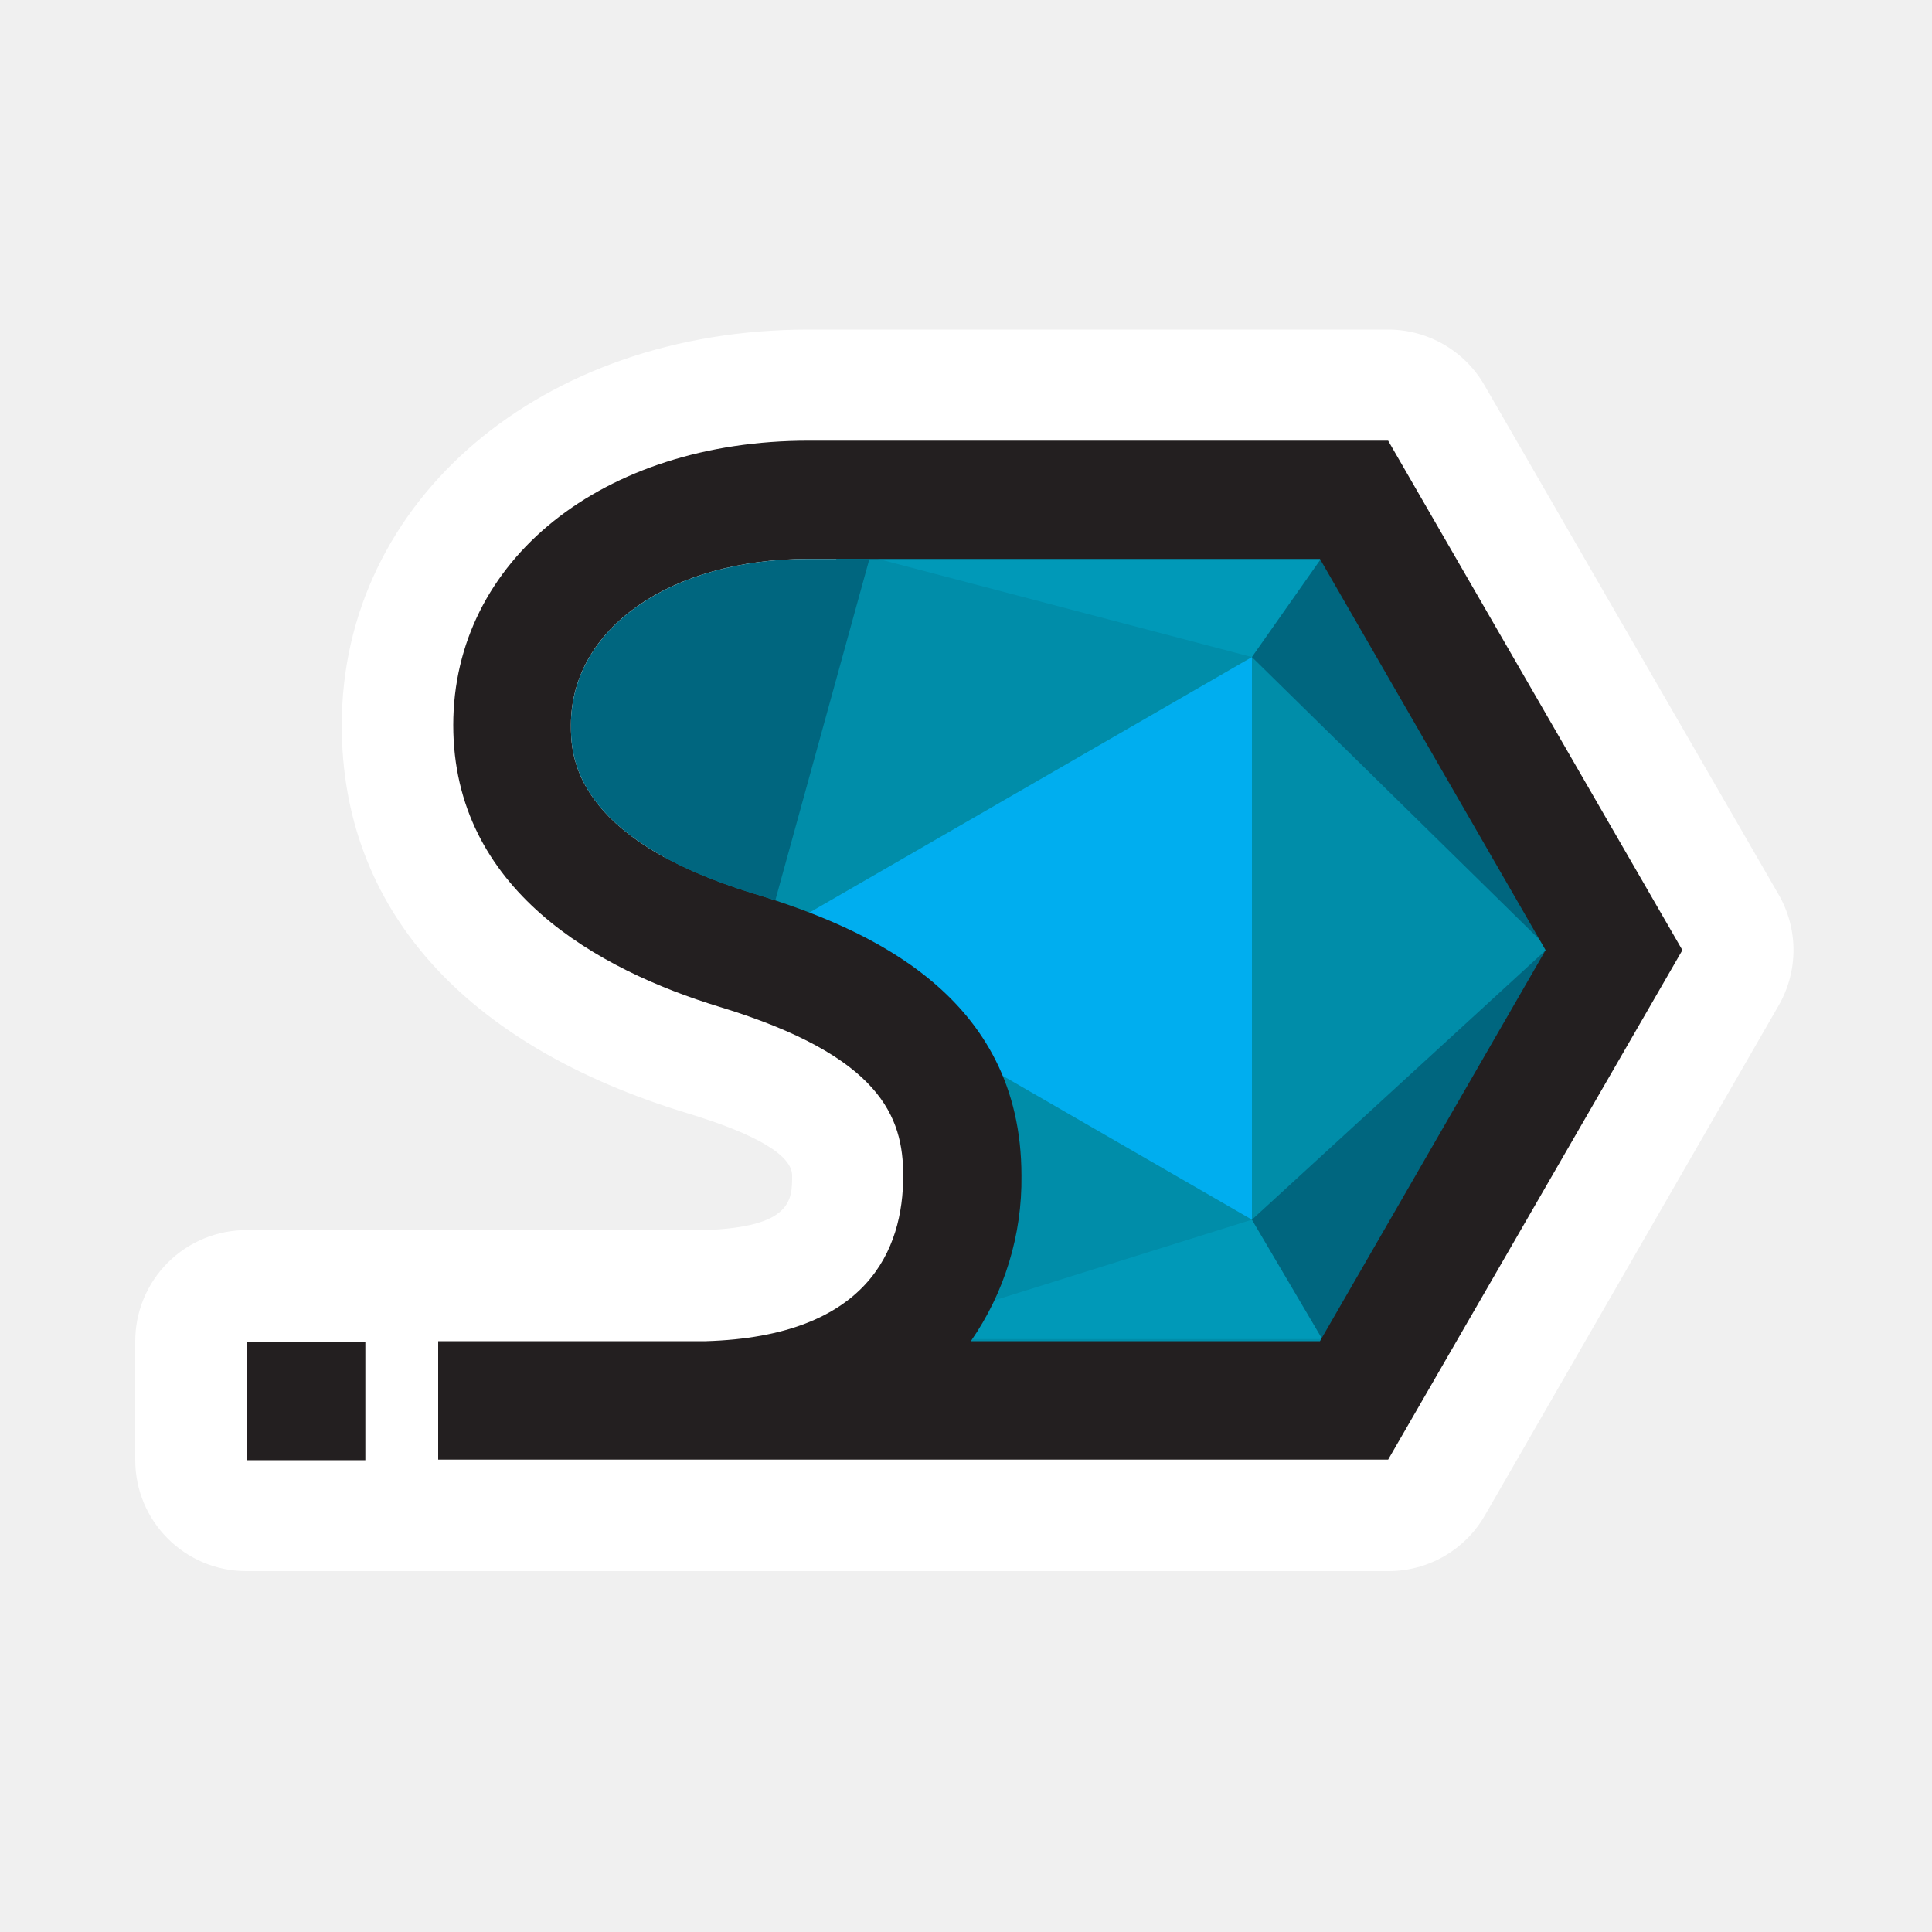
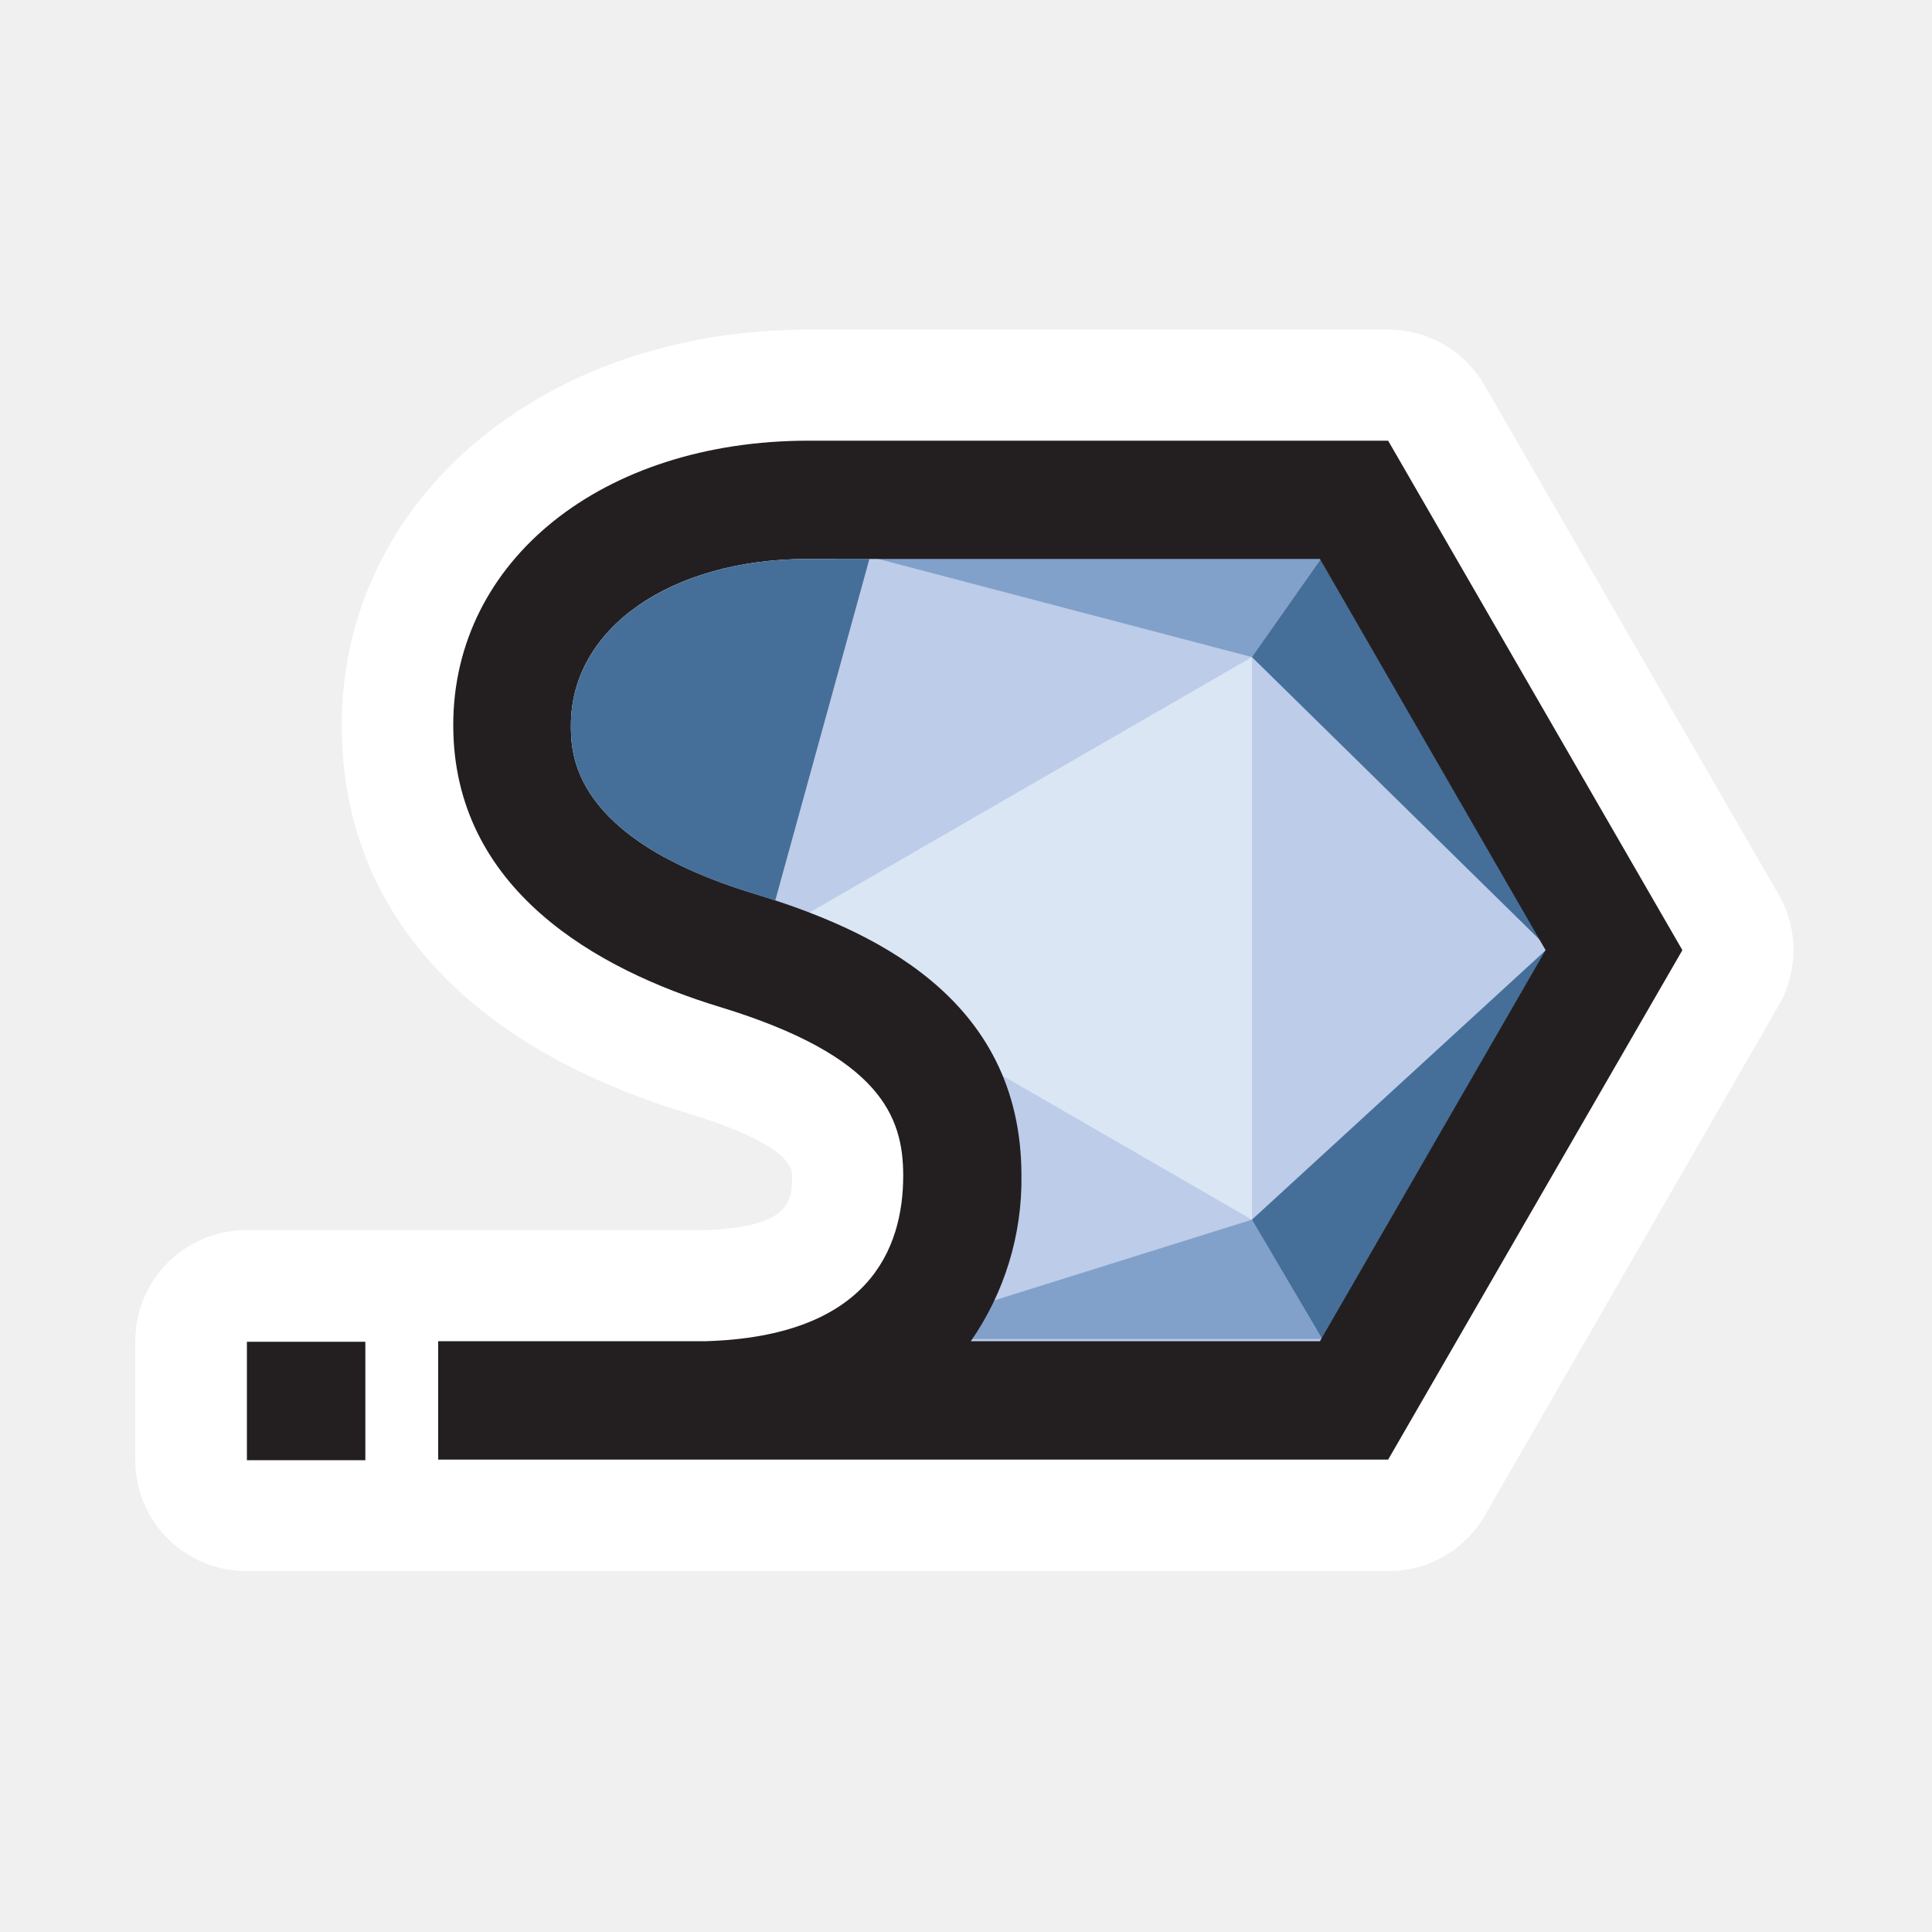
- <svg xmlns="http://www.w3.org/2000/svg" id="Layer_1" data-name="Layer 1" viewBox="0 0 100 100">
+ <svg xmlns="http://www.w3.org/2000/svg" viewBox="0 0 100 100">
  <defs>
-     <style>.cls-1{fill:#fff;}.cls-2{fill:#008da9;}.cls-3{fill:#00aeef;}.cls-4{fill:#0099b8;}.cls-5{fill:#00667f;}.cls-6{fill:#231f20;}</style>
+     <style>.cls-1{fill:#fff;}.cls-2{fill:#bccce9;}.cls-3{fill:#dbe6f5;}.cls-4{fill:#81a1ca;}.cls-5{fill:#456f99;}.cls-6{fill:#231f20;}</style>
  </defs>
-   <path class="cls-1" d="M92.06,46.3,76.83,19.93a5.75,5.75,0,0,0-5-2.87h-30c-13.76,0-24.14,8.8-24.14,20.47C17.68,47,24,54.11,35.58,57.62,39.17,58.71,41,59.8,41,60.85c0,1.25,0,2.67-4.56,2.82H26.36l-.52,0H12.78A5.75,5.75,0,0,0,7,69.44v6.13a5.75,5.75,0,0,0,5.75,5.75h23l.72,0H71.85a5.75,5.75,0,0,0,5-2.87L92.06,52.05A5.75,5.75,0,0,0,92.06,46.3Z" />
-   <path class="cls-2" d="M69,27.69H44L32.37,47.92a32.63,32.63,0,0,0,4.24,1.61c7.26,2.22,12.46,5.6,12.46,12.51a11.65,11.65,0,0,1-3.83,9.07H69L81.48,49.4Z" />
-   <polygon class="cls-3" points="64.8 34.01 64.8 63.13 39.58 48.57 64.8 34.01" />
-   <polygon class="cls-4" points="64.8 63.13 68.44 69.31 45.07 69.31 64.8 63.13" />
-   <polygon class="cls-4" points="64.8 34.01 45.07 28.83 68.44 28.83 64.8 34.01" />
-   <polygon class="cls-5" points="68.44 69.31 80.13 49.07 64.8 63.13 68.44 69.31" />
-   <polygon class="cls-5" points="64.8 34.01 80.13 49.07 68.44 28.83 64.8 34.01" />
-   <path class="cls-6" d="M87.08,49.18,71.85,22.81h-30c-10.66,0-18.39,6.19-18.39,14.72S30.95,50.2,37.26,52.12c8.34,2.54,9.49,5.7,9.49,8.73,0,3.81-1.81,8.32-10.22,8.57H26.36v0H22.68v6.13H35.8l.62,0H71.85ZM50.25,69.42a14.69,14.69,0,0,0,2.62-8.57c0-9.3-7.89-12.78-13.83-14.59-9.49-2.89-9.49-7.29-9.49-8.73,0-5,5.16-8.6,12.27-8.6h26.5L80,49.18,68.32,69.42Z" />
-   <path class="cls-5" d="M44.45,28.93H41.82c-7.11,0-12.27,3.61-12.27,8.6,0,1.44,0,5.84,9.49,8.73l1.09.34L45,28.93Z" />
-   <rect class="cls-6" x="12.78" y="69.45" width="6.13" height="6.13" />
+   <g id="Layer_3" data-name="Layer 3">
+     <path class="cls-1" d="M92.06,46.3,76.83,19.93a5.75,5.75,0,0,0-5-2.87h-30c-13.76,0-24.14,8.8-24.14,20.47C17.68,47,24,54.11,35.58,57.62,39.17,58.71,41,59.8,41,60.85c0,1.25,0,2.67-4.56,2.82H26.36l-.52,0H12.78A5.75,5.75,0,0,0,7,69.44v6.13a5.75,5.75,0,0,0,5.75,5.75h23l.72,0H71.85a5.75,5.75,0,0,0,5-2.87L92.06,52.05A5.75,5.75,0,0,0,92.06,46.3Z" />
+   </g>
+   <g id="Layer_1" data-name="Layer 1">
+     <path class="cls-2" d="M69,27.69H44L32.37,47.92a32.63,32.63,0,0,0,4.24,1.61c7.26,2.22,12.46,5.6,12.46,12.51a11.65,11.65,0,0,1-3.83,9.07H69L81.48,49.4Z" />
+     <polygon class="cls-3" points="64.8 34.01 64.8 63.13 39.58 48.57 64.8 34.01" />
+     <polygon class="cls-4" points="64.8 63.13 68.44 69.31 45.07 69.31 64.8 63.13" />
+     <polygon class="cls-4" points="64.8 34.01 45.07 28.83 68.44 28.83 64.8 34.01" />
+     <polygon class="cls-5" points="68.44 69.31 80.13 49.07 64.8 63.13 68.44 69.31" />
+     <polygon class="cls-5" points="64.8 34.01 80.13 49.07 68.44 28.83 64.8 34.01" />
+     <path class="cls-6" d="M87.08,49.18,71.85,22.81h-30c-10.66,0-18.39,6.19-18.39,14.72S30.95,50.2,37.26,52.12c8.34,2.54,9.49,5.7,9.49,8.73,0,3.81-1.81,8.32-10.22,8.57H26.36v0H22.68v6.13H35.8l.62,0H71.85ZM50.25,69.42a14.69,14.69,0,0,0,2.62-8.57c0-9.3-7.89-12.78-13.83-14.59-9.49-2.89-9.49-7.29-9.49-8.73,0-5,5.16-8.6,12.27-8.6h26.5L80,49.18,68.32,69.42Z" />
+     <path class="cls-5" d="M44.45,28.93H41.82c-7.11,0-12.27,3.61-12.27,8.6,0,1.44,0,5.84,9.49,8.73l1.09.34L45,28.93Z" />
+     <rect class="cls-6" x="12.78" y="69.45" width="6.13" height="6.13" />
+   </g>
</svg>
